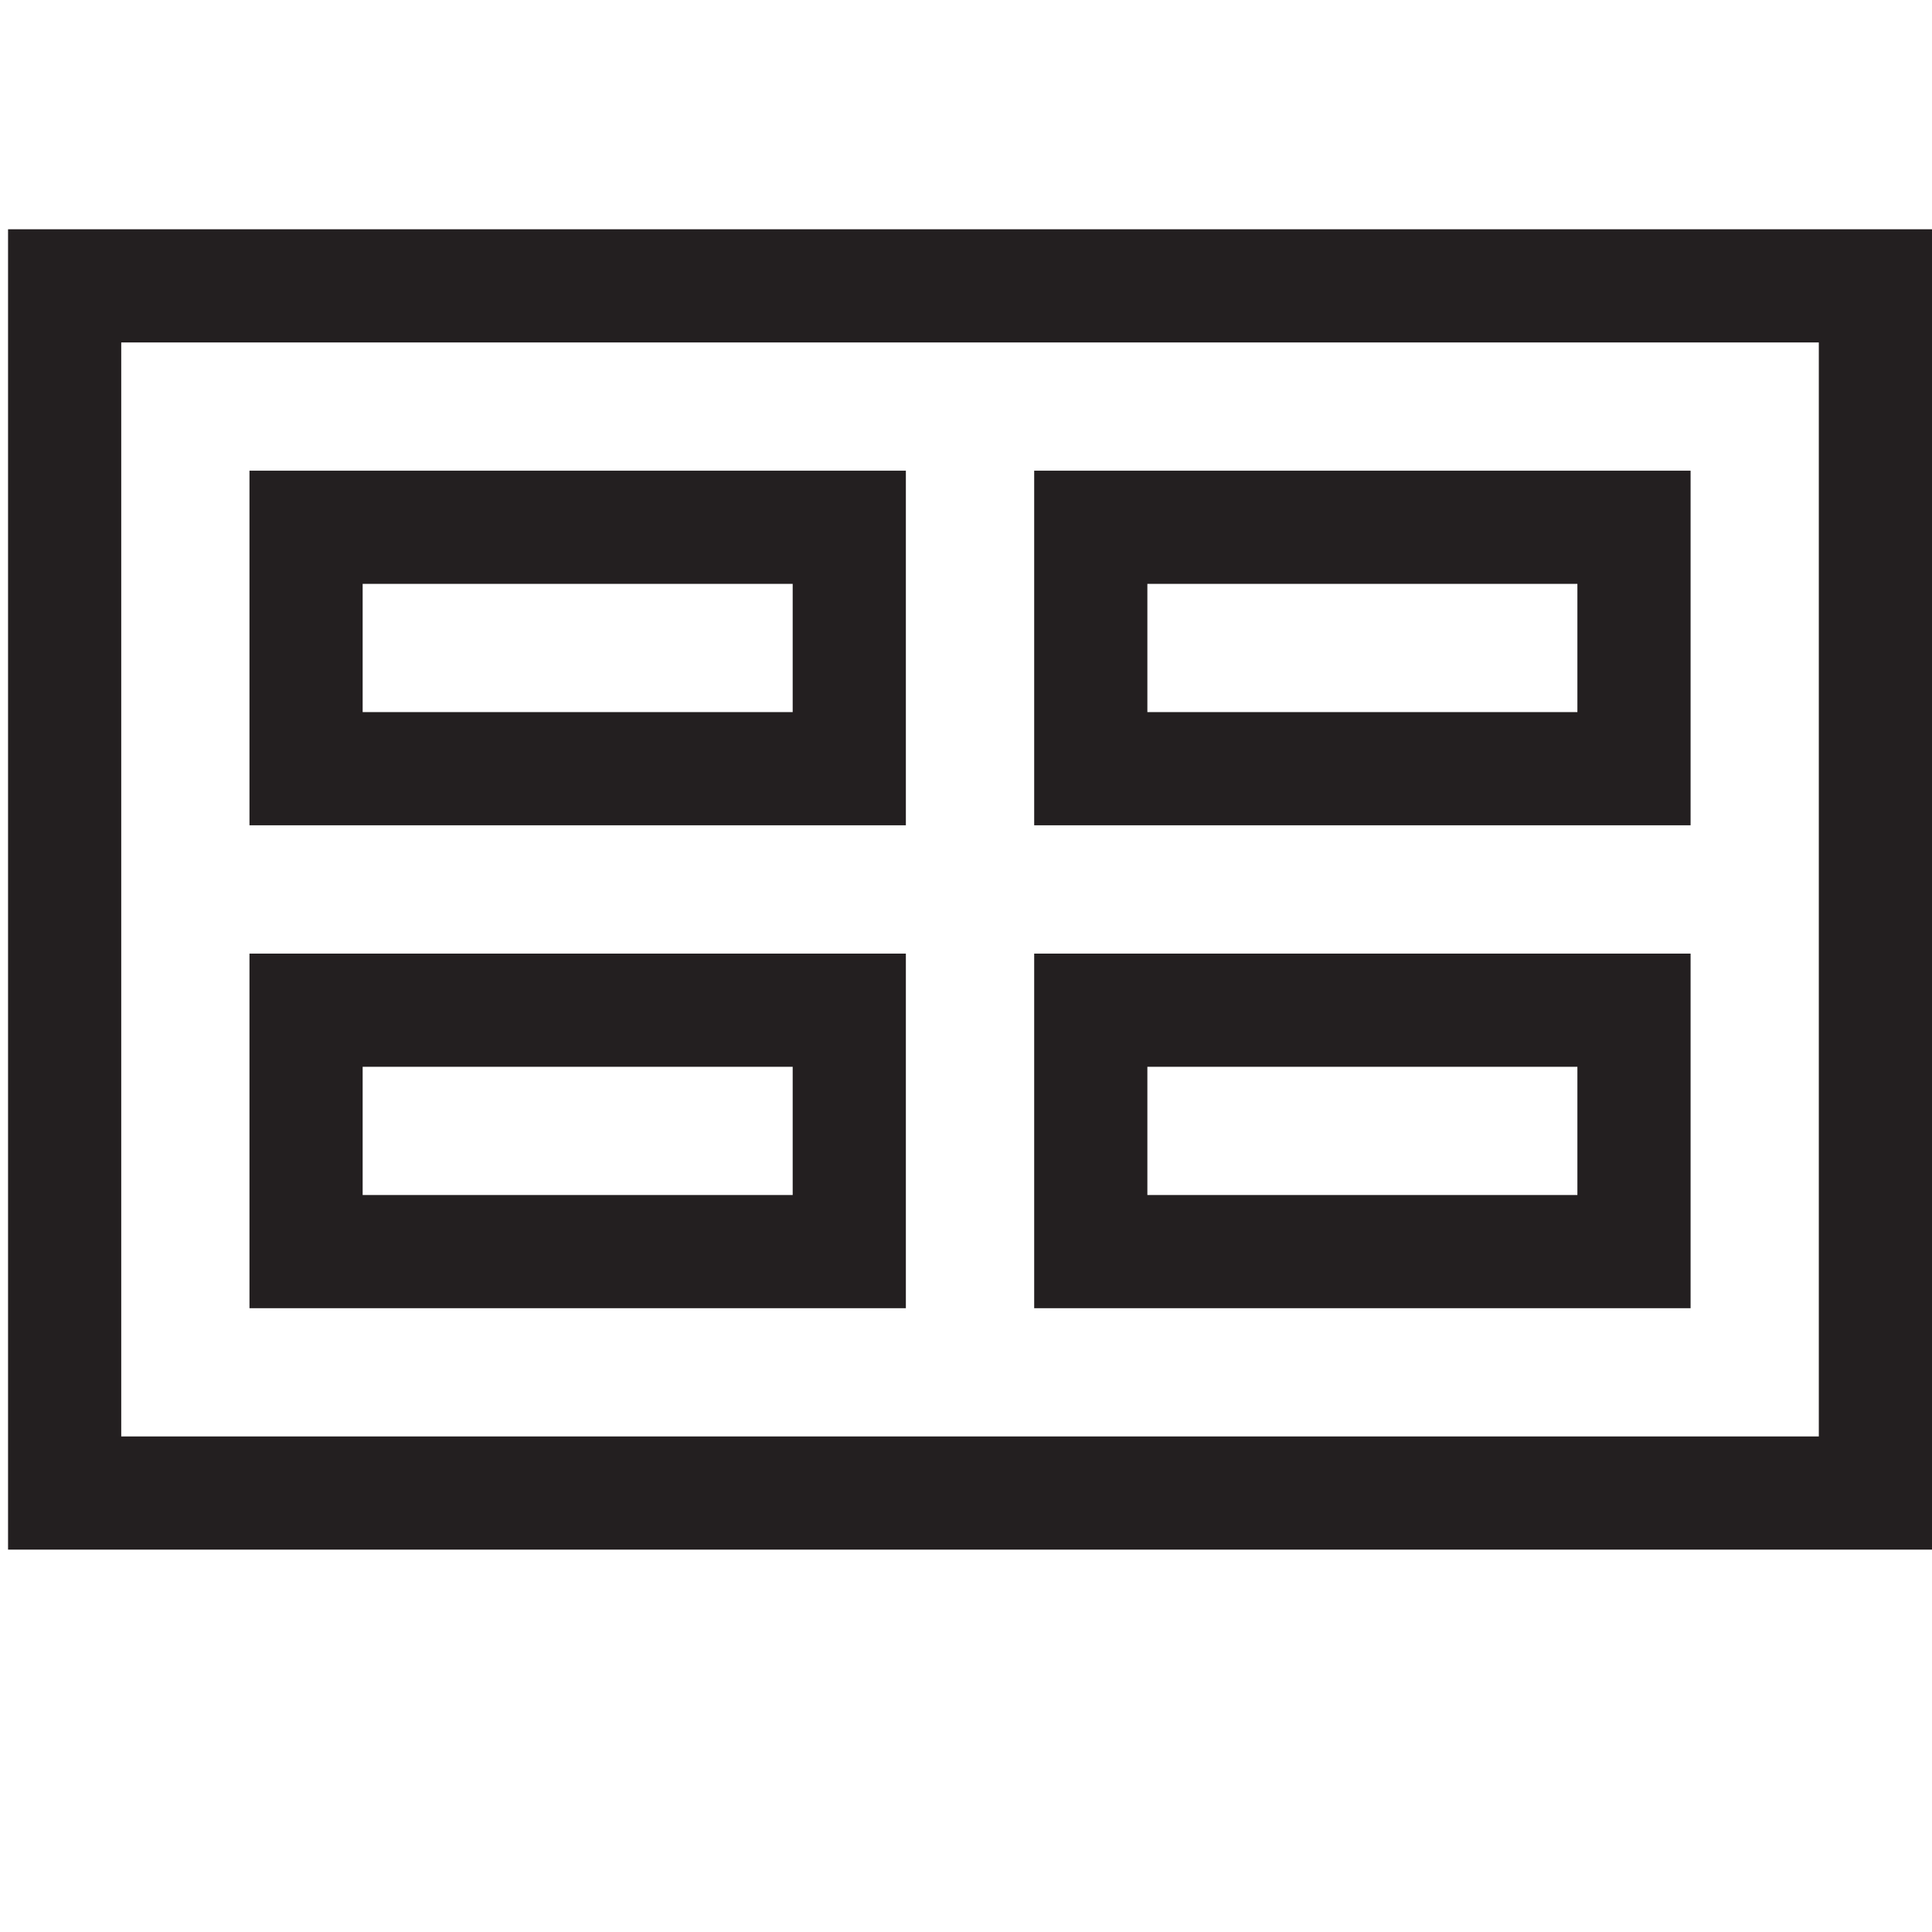
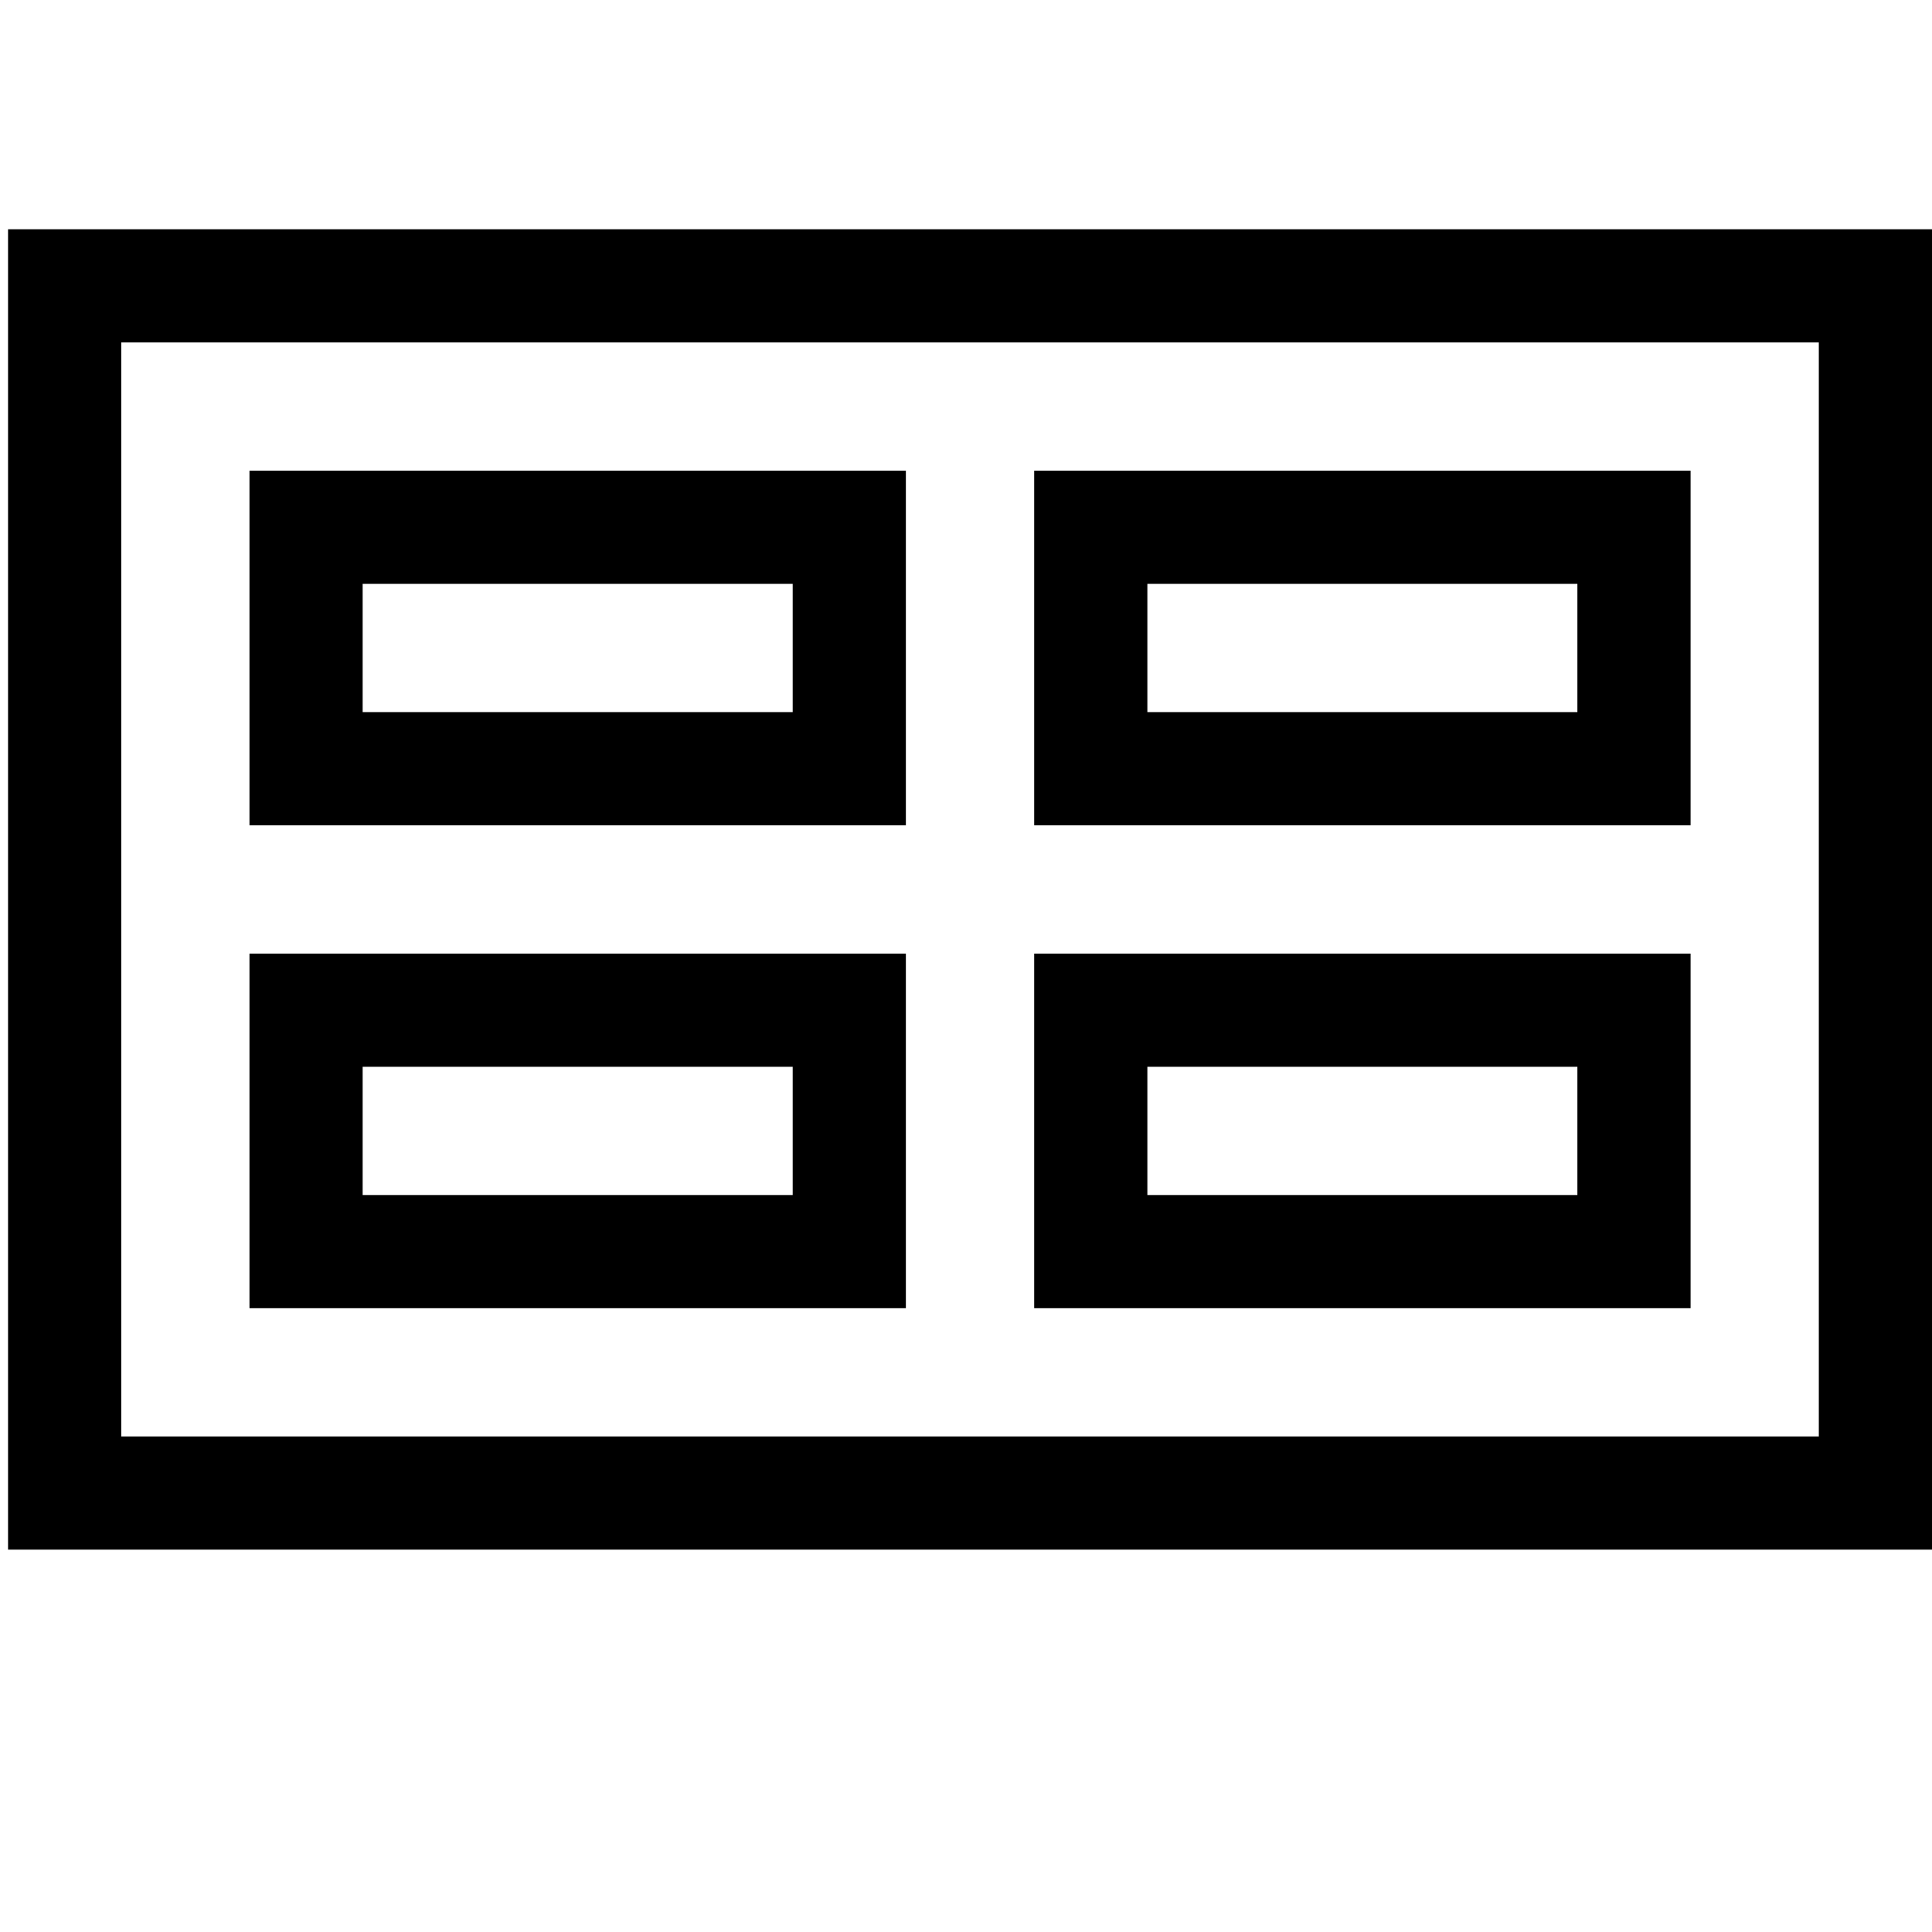
<svg xmlns="http://www.w3.org/2000/svg" viewBox="0 0 24 24">
-   <g fill="#231f20">
+   <g>
    <path d="M24 19.25H.1V2.848H24V19.25zM1.506 17.844h21.088V4.254H1.506v13.59z" />
    <path d="M21.001 10.252h-8.154V5.847h8.154v4.405zm-6.748-1.406h5.342V7.253h-5.342v1.593zM11.253 16.251H3.099v-4.405h8.154v4.405zm-6.748-1.406h5.342v-1.593H4.505v1.593zM21.001 16.251h-8.154v-4.405h8.154v4.405zm-6.748-1.406h5.342v-1.593h-5.342v1.593zM11.253 10.252H3.099V5.847h8.154v4.405zM4.505 8.846h5.342V7.253H4.505v1.593z" />
  </g>
</svg>
